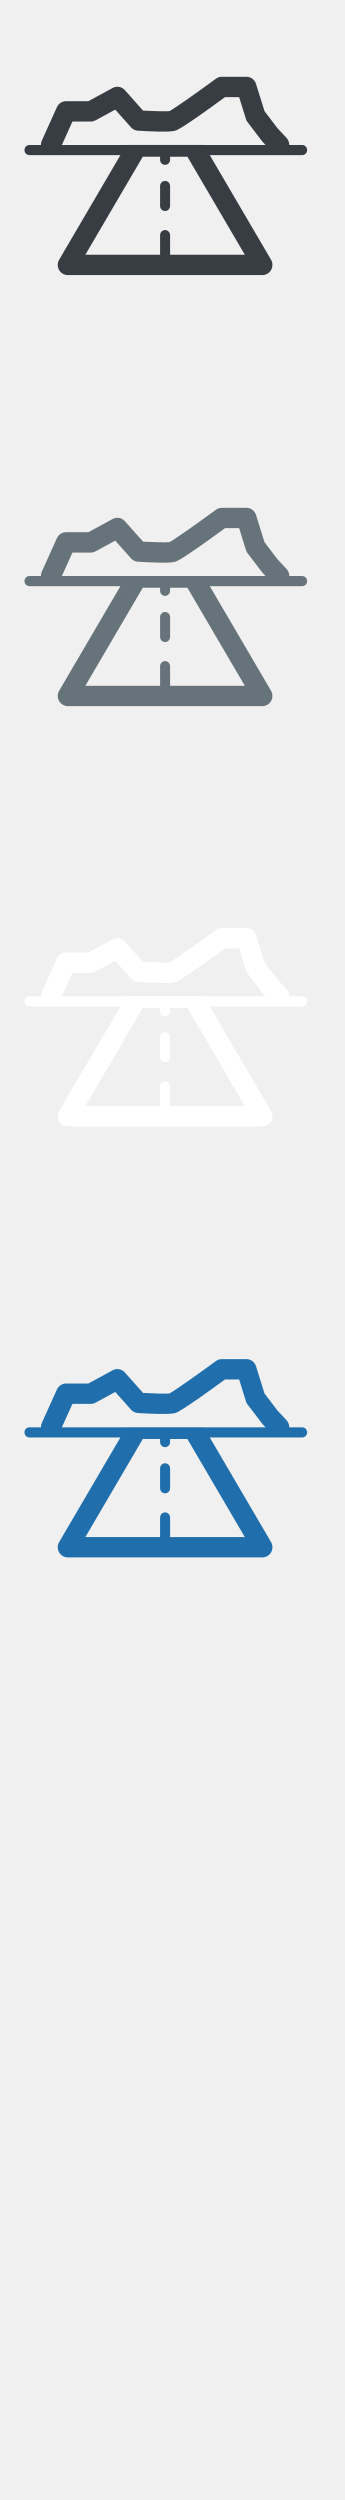
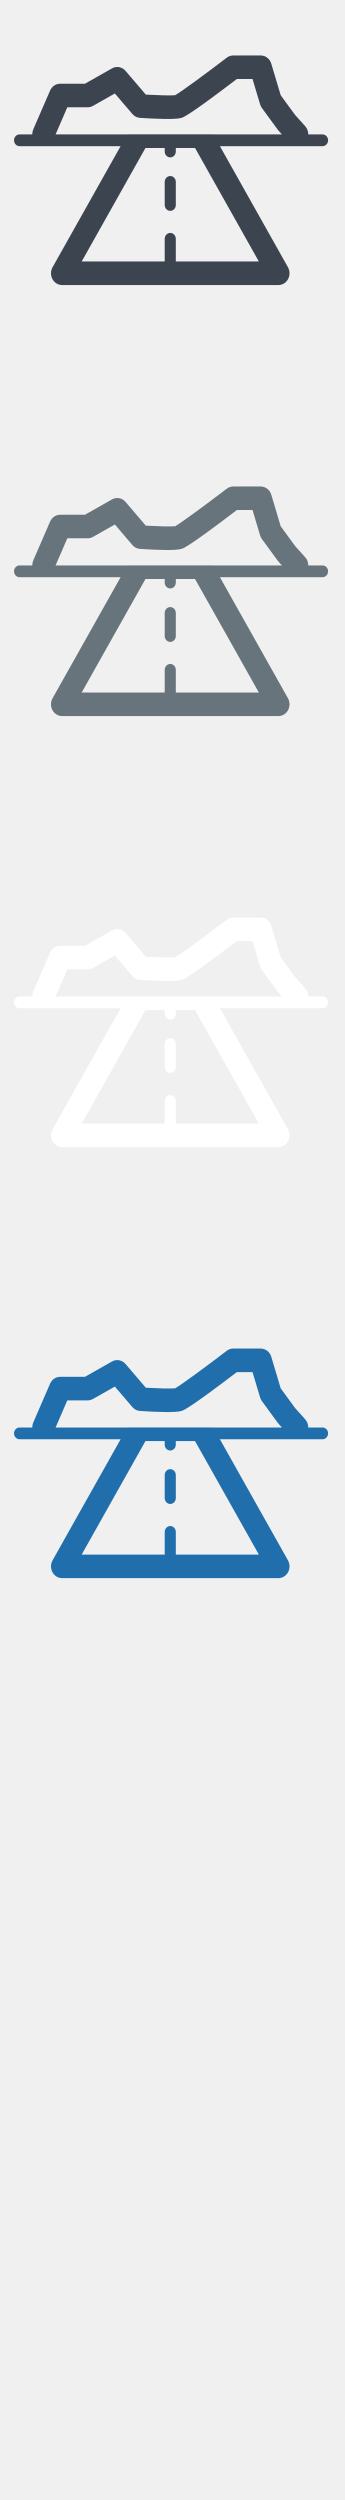
<svg xmlns="http://www.w3.org/2000/svg" width="32px" height="232px" viewBox="0 0 32 232" version="1.1">
  <description>Created with Sketch.</description>
  <defs />
-   <g id="Gold-destinations" stroke="none" stroke-width="1" fill="none" fill-rule="evenodd">
-     <g id="Slices" transform="translate(-360, 0)" />
-     <g id="Interests-Icons" transform="translate(-354, -1)">
-       <g id="Road-trips" transform="translate(356, 127)" fill="#206FAC">
-         <path d="M13.32,9.791 C13.063,9.791 12.856,10.002 12.856,10.263 L12.856,12.111 C12.856,12.371 13.063,12.582 13.32,12.582 C13.577,12.582 13.784,12.371 13.784,12.111 L13.784,10.263 C13.784,10.002 13.577,9.791 13.32,9.791" id="Fill-1" />
-         <path d="M26.038,6.454 L24.846,6.454 C24.848,6.219 24.763,5.984 24.592,5.8 L23.744,4.891 L22.544,3.314 L21.758,0.786 C21.636,0.393 21.277,0.126 20.873,0.126 L18.583,0.126 C18.388,0.126 18.197,0.188 18.041,0.303 C16.262,1.608 14.218,3.051 13.728,3.312 C13.392,3.349 12.291,3.32 11.278,3.265 L9.584,1.362 C9.299,1.04 8.834,0.958 8.458,1.161 L6.194,2.391 L4.127,2.391 C3.764,2.391 3.435,2.606 3.283,2.941 L1.877,6.055 C1.82,6.185 1.793,6.321 1.794,6.454 L0.734,6.454 C0.478,6.454 0.271,6.664 0.271,6.925 C0.271,7.186 0.478,7.397 0.734,7.397 L9.173,7.397 L3.49,17.1 C3.318,17.391 3.315,17.754 3.48,18.05 C3.646,18.344 3.954,18.527 4.286,18.527 L22.353,18.527 C22.686,18.527 22.994,18.344 23.16,18.05 C23.325,17.754 23.32,17.391 23.151,17.1 L17.468,7.397 L26.038,7.397 C26.295,7.397 26.502,7.186 26.502,6.925 C26.502,6.664 26.295,6.454 26.038,6.454 L26.038,6.454 Z M20.719,16.64 L13.784,16.64 L13.784,14.821 C13.784,14.562 13.577,14.35 13.32,14.35 C13.063,14.35 12.856,14.562 12.856,14.821 L12.856,16.64 L5.921,16.64 L11.249,7.542 L12.856,7.542 L12.856,7.826 C12.856,8.086 13.063,8.297 13.32,8.297 C13.577,8.297 13.784,8.086 13.784,7.826 L13.784,7.542 L15.391,7.542 L20.719,16.64 L20.719,16.64 Z M16.913,6.454 L16.912,6.45 L9.728,6.45 L9.726,6.454 L3.741,6.454 L3.744,6.45 L4.723,4.279 L6.428,4.279 C6.581,4.279 6.73,4.24 6.865,4.167 L8.693,3.173 L10.158,4.818 C10.32,5.001 10.545,5.112 10.789,5.128 C12.084,5.209 13.738,5.276 14.248,5.131 C14.417,5.084 14.858,4.958 18.883,2.013 L20.192,2.013 L20.823,4.045 C20.856,4.149 20.907,4.25 20.975,4.338 L22.304,6.083 C22.323,6.107 22.343,6.132 22.365,6.155 L22.639,6.45 L22.643,6.454 L16.913,6.454 L16.913,6.454 Z" id="Fill-2" />
-       </g>
-       <g id="Road-trips-2" transform="translate(356, 48)" fill="#67737B">
-         <path d="M13.32,9.791 C13.063,9.791 12.856,10.002 12.856,10.263 L12.856,12.111 C12.856,12.371 13.063,12.582 13.32,12.582 C13.577,12.582 13.784,12.371 13.784,12.111 L13.784,10.263 C13.784,10.002 13.577,9.791 13.32,9.791" id="Fill-1" />
-         <path d="M26.038,6.454 L24.846,6.454 C24.848,6.219 24.763,5.984 24.592,5.8 L23.744,4.891 L22.544,3.314 L21.758,0.786 C21.636,0.393 21.277,0.126 20.873,0.126 L18.583,0.126 C18.388,0.126 18.197,0.188 18.041,0.303 C16.262,1.608 14.218,3.051 13.728,3.312 C13.392,3.349 12.291,3.32 11.278,3.265 L9.584,1.362 C9.299,1.04 8.834,0.958 8.458,1.161 L6.194,2.391 L4.127,2.391 C3.764,2.391 3.435,2.606 3.283,2.941 L1.877,6.055 C1.82,6.185 1.793,6.321 1.794,6.454 L0.734,6.454 C0.478,6.454 0.271,6.664 0.271,6.925 C0.271,7.186 0.478,7.397 0.734,7.397 L9.173,7.397 L3.49,17.1 C3.318,17.391 3.315,17.754 3.48,18.05 C3.646,18.344 3.954,18.527 4.286,18.527 L22.353,18.527 C22.686,18.527 22.994,18.344 23.16,18.05 C23.325,17.754 23.32,17.391 23.151,17.1 L17.468,7.397 L26.038,7.397 C26.295,7.397 26.502,7.186 26.502,6.925 C26.502,6.664 26.295,6.454 26.038,6.454 L26.038,6.454 Z M20.719,16.64 L13.784,16.64 L13.784,14.821 C13.784,14.562 13.577,14.35 13.32,14.35 C13.063,14.35 12.856,14.562 12.856,14.821 L12.856,16.64 L5.921,16.64 L11.249,7.542 L12.856,7.542 L12.856,7.826 C12.856,8.086 13.063,8.297 13.32,8.297 C13.577,8.297 13.784,8.086 13.784,7.826 L13.784,7.542 L15.391,7.542 L20.719,16.64 L20.719,16.64 Z M16.913,6.454 L16.912,6.45 L9.728,6.45 L9.726,6.454 L3.741,6.454 L3.744,6.45 L4.723,4.279 L6.428,4.279 C6.581,4.279 6.73,4.24 6.865,4.167 L8.693,3.173 L10.158,4.818 C10.32,5.001 10.545,5.112 10.789,5.128 C12.084,5.209 13.738,5.276 14.248,5.131 C14.417,5.084 14.858,4.958 18.883,2.013 L20.192,2.013 L20.823,4.045 C20.856,4.149 20.907,4.25 20.975,4.338 L22.304,6.083 C22.323,6.107 22.343,6.132 22.365,6.155 L22.639,6.45 L22.643,6.454 L16.913,6.454 L16.913,6.454 Z" id="Fill-2" />
-       </g>
-       <g id="Road-trips-3" transform="translate(356, 8)" fill="#373D43">
-         <path d="M13.32,9.791 C13.063,9.791 12.856,10.002 12.856,10.263 L12.856,12.111 C12.856,12.371 13.063,12.582 13.32,12.582 C13.577,12.582 13.784,12.371 13.784,12.111 L13.784,10.263 C13.784,10.002 13.577,9.791 13.32,9.791" id="Fill-1" />
-         <path d="M26.038,6.454 L24.846,6.454 C24.848,6.219 24.763,5.984 24.592,5.8 L23.744,4.891 L22.544,3.314 L21.758,0.786 C21.636,0.393 21.277,0.126 20.873,0.126 L18.583,0.126 C18.388,0.126 18.197,0.188 18.041,0.303 C16.262,1.608 14.218,3.051 13.728,3.312 C13.392,3.349 12.291,3.32 11.278,3.265 L9.584,1.362 C9.299,1.04 8.834,0.958 8.458,1.161 L6.194,2.391 L4.127,2.391 C3.764,2.391 3.435,2.606 3.283,2.941 L1.877,6.055 C1.82,6.185 1.793,6.321 1.794,6.454 L0.734,6.454 C0.478,6.454 0.271,6.664 0.271,6.925 C0.271,7.186 0.478,7.397 0.734,7.397 L9.173,7.397 L3.49,17.1 C3.318,17.391 3.315,17.754 3.48,18.05 C3.646,18.344 3.954,18.527 4.286,18.527 L22.353,18.527 C22.686,18.527 22.994,18.344 23.16,18.05 C23.325,17.754 23.32,17.391 23.151,17.1 L17.468,7.397 L26.038,7.397 C26.295,7.397 26.502,7.186 26.502,6.925 C26.502,6.664 26.295,6.454 26.038,6.454 L26.038,6.454 Z M20.719,16.64 L13.784,16.64 L13.784,14.821 C13.784,14.562 13.577,14.35 13.32,14.35 C13.063,14.35 12.856,14.562 12.856,14.821 L12.856,16.64 L5.921,16.64 L11.249,7.542 L12.856,7.542 L12.856,7.826 C12.856,8.086 13.063,8.297 13.32,8.297 C13.577,8.297 13.784,8.086 13.784,7.826 L13.784,7.542 L15.391,7.542 L20.719,16.64 L20.719,16.64 Z M16.913,6.454 L16.912,6.45 L9.728,6.45 L9.726,6.454 L3.741,6.454 L3.744,6.45 L4.723,4.279 L6.428,4.279 C6.581,4.279 6.73,4.24 6.865,4.167 L8.693,3.173 L10.158,4.818 C10.32,5.001 10.545,5.112 10.789,5.128 C12.084,5.209 13.738,5.276 14.248,5.131 C14.417,5.084 14.858,4.958 18.883,2.013 L20.192,2.013 L20.823,4.045 C20.856,4.149 20.907,4.25 20.975,4.338 L22.304,6.083 C22.323,6.107 22.343,6.132 22.365,6.155 L22.639,6.45 L22.643,6.454 L16.913,6.454 L16.913,6.454 Z" id="Fill-2" />
-       </g>
-       <g id="Road-trips-4" transform="translate(356, 87)" fill="#FFFFFF">
-         <path d="M13.32,9.791 C13.063,9.791 12.856,10.002 12.856,10.263 L12.856,12.111 C12.856,12.371 13.063,12.582 13.32,12.582 C13.577,12.582 13.784,12.371 13.784,12.111 L13.784,10.263 C13.784,10.002 13.577,9.791 13.32,9.791" id="Fill-1" />
-         <path d="M26.038,6.454 L24.846,6.454 C24.848,6.219 24.763,5.984 24.592,5.8 L23.744,4.891 L22.544,3.314 L21.758,0.786 C21.636,0.393 21.277,0.126 20.873,0.126 L18.583,0.126 C18.388,0.126 18.197,0.188 18.041,0.303 C16.262,1.608 14.218,3.051 13.728,3.312 C13.392,3.349 12.291,3.32 11.278,3.265 L9.584,1.362 C9.299,1.04 8.834,0.958 8.458,1.161 L6.194,2.391 L4.127,2.391 C3.764,2.391 3.435,2.606 3.283,2.941 L1.877,6.055 C1.82,6.185 1.793,6.321 1.794,6.454 L0.734,6.454 C0.478,6.454 0.271,6.664 0.271,6.925 C0.271,7.186 0.478,7.397 0.734,7.397 L9.173,7.397 L3.49,17.1 C3.318,17.391 3.315,17.754 3.48,18.05 C3.646,18.344 3.954,18.527 4.286,18.527 L22.353,18.527 C22.686,18.527 22.994,18.344 23.16,18.05 C23.325,17.754 23.32,17.391 23.151,17.1 L17.468,7.397 L26.038,7.397 C26.295,7.397 26.502,7.186 26.502,6.925 C26.502,6.664 26.295,6.454 26.038,6.454 L26.038,6.454 Z M20.719,16.64 L13.784,16.64 L13.784,14.821 C13.784,14.562 13.577,14.35 13.32,14.35 C13.063,14.35 12.856,14.562 12.856,14.821 L12.856,16.64 L5.921,16.64 L11.249,7.542 L12.856,7.542 L12.856,7.826 C12.856,8.086 13.063,8.297 13.32,8.297 C13.577,8.297 13.784,8.086 13.784,7.826 L13.784,7.542 L15.391,7.542 L20.719,16.64 L20.719,16.64 Z M16.913,6.454 L16.912,6.45 L9.728,6.45 L9.726,6.454 L3.741,6.454 L3.744,6.45 L4.723,4.279 L6.428,4.279 C6.581,4.279 6.73,4.24 6.865,4.167 L8.693,3.173 L10.158,4.818 C10.32,5.001 10.545,5.112 10.789,5.128 C12.084,5.209 13.738,5.276 14.248,5.131 C14.417,5.084 14.858,4.958 18.883,2.013 L20.192,2.013 L20.823,4.045 C20.856,4.149 20.907,4.25 20.975,4.338 L22.304,6.083 C22.323,6.107 22.343,6.132 22.365,6.155 L22.639,6.45 L22.643,6.454 L16.913,6.454 L16.913,6.454 Z" id="Fill-2" />
-       </g>
+   <g id="Points-of-interest" stroke="none" stroke-width="1" fill="none" fill-rule="evenodd">
+     <g id="Road-trips-3" transform="translate(1, 5)" fill="#3B444F">
+       <path d="M14.8,11.337 C14.515,11.337 14.285,11.582 14.285,11.883 L14.285,14.023 C14.285,14.324 14.515,14.569 14.8,14.569 C15.085,14.569 15.315,14.324 15.315,14.023 L15.315,11.883 C15.315,11.582 15.085,11.337 14.8,11.337" id="Fill-1" />
+       <path d="M28.932,7.473 L27.607,7.473 C27.608,7.201 27.515,6.928 27.325,6.716 L26.382,5.664 L25.048,3.838 L24.175,0.91 C24.04,0.455 23.642,0.146 23.192,0.146 L20.648,0.146 C20.431,0.146 20.219,0.218 20.045,0.351 C18.069,1.862 15.798,3.532 15.254,3.835 C14.88,3.878 13.657,3.844 12.532,3.781 L10.649,1.577 C10.332,1.204 9.815,1.109 9.398,1.344 L6.882,2.769 L4.585,2.769 C4.182,2.769 3.816,3.017 3.648,3.405 L2.085,7.011 C2.022,7.161 1.992,7.319 1.994,7.473 L0.815,7.473 C0.531,7.473 0.301,7.716 0.301,8.019 C0.301,8.321 0.531,8.565 0.815,8.565 L10.192,8.565 L3.878,19.8 C3.687,20.137 3.684,20.558 3.867,20.9 C4.051,21.241 4.393,21.452 4.762,21.452 L24.836,21.452 C25.207,21.452 25.548,21.241 25.733,20.9 C25.916,20.558 25.912,20.137 25.723,19.8 L19.408,8.565 L28.932,8.565 C29.216,8.565 29.447,8.321 29.447,8.019 C29.447,7.716 29.216,7.473 28.932,7.473 L28.932,7.473 Z M23.022,19.267 L15.315,19.267 L15.315,17.162 C15.315,16.861 15.085,16.616 14.8,16.616 C14.515,16.616 14.285,16.861 14.285,17.162 L14.285,19.267 L6.579,19.267 L12.498,8.733 L14.285,8.733 L14.285,9.062 C14.285,9.362 14.515,9.607 14.8,9.607 C15.085,9.607 15.315,9.362 15.315,9.062 L15.315,8.733 L17.101,8.733 L23.022,19.267 L23.022,19.267 Z M18.792,7.473 L18.791,7.469 L10.808,7.469 L10.807,7.473 L4.157,7.473 L4.16,7.469 L5.248,4.954 L7.142,4.954 C7.312,4.954 7.478,4.909 7.628,4.825 L9.659,3.674 L11.286,5.579 C11.466,5.791 11.717,5.92 11.988,5.938 C13.427,6.031 15.265,6.109 15.831,5.941 C16.018,5.886 16.508,5.741 20.981,2.331 L22.435,2.331 L23.137,4.684 C23.173,4.804 23.23,4.921 23.305,5.023 L24.782,7.043 C24.803,7.072 24.825,7.1 24.85,7.126 L25.155,7.469 L25.159,7.473 L18.792,7.473 L18.792,7.473 Z" id="Fill-2" />
+     </g>
+     <g id="Road-trips-4" transform="translate(1, 45)" fill="#67747C">
+       <path d="M14.8,11.337 C14.515,11.337 14.285,11.582 14.285,11.883 L14.285,14.023 C14.285,14.324 14.515,14.569 14.8,14.569 C15.085,14.569 15.315,14.324 15.315,14.023 L15.315,11.883 C15.315,11.582 15.085,11.337 14.8,11.337" id="Fill-1" />
+       <path d="M28.932,7.473 L27.607,7.473 C27.608,7.201 27.515,6.928 27.325,6.716 L26.382,5.664 L25.048,3.838 L24.175,0.91 C24.04,0.455 23.642,0.146 23.192,0.146 L20.648,0.146 C20.431,0.146 20.219,0.218 20.045,0.351 C18.069,1.862 15.798,3.532 15.254,3.835 C14.88,3.878 13.657,3.844 12.532,3.781 L10.649,1.577 C10.332,1.204 9.815,1.109 9.398,1.344 L6.882,2.769 L4.585,2.769 C4.182,2.769 3.816,3.017 3.648,3.405 L2.085,7.011 C2.022,7.161 1.992,7.319 1.994,7.473 L0.815,7.473 C0.531,7.473 0.301,7.716 0.301,8.019 C0.301,8.321 0.531,8.565 0.815,8.565 L10.192,8.565 L3.878,19.8 C3.687,20.137 3.684,20.558 3.867,20.9 C4.051,21.241 4.393,21.452 4.762,21.452 L24.836,21.452 C25.207,21.452 25.548,21.241 25.733,20.9 C25.916,20.558 25.912,20.137 25.723,19.8 L19.408,8.565 L28.932,8.565 C29.216,8.565 29.447,8.321 29.447,8.019 C29.447,7.716 29.216,7.473 28.932,7.473 L28.932,7.473 Z M23.022,19.267 L15.315,19.267 L15.315,17.162 C15.315,16.861 15.085,16.616 14.8,16.616 C14.515,16.616 14.285,16.861 14.285,17.162 L14.285,19.267 L6.579,19.267 L12.498,8.733 L14.285,8.733 L14.285,9.062 C14.285,9.362 14.515,9.607 14.8,9.607 C15.085,9.607 15.315,9.362 15.315,9.062 L15.315,8.733 L17.101,8.733 L23.022,19.267 L23.022,19.267 Z M18.792,7.473 L18.791,7.469 L10.808,7.469 L10.807,7.473 L4.157,7.473 L4.16,7.469 L5.248,4.954 L7.142,4.954 C7.312,4.954 7.478,4.909 7.628,4.825 L9.659,3.674 L11.286,5.579 C11.466,5.791 11.717,5.92 11.988,5.938 C13.427,6.031 15.265,6.109 15.831,5.941 C16.018,5.886 16.508,5.741 20.981,2.331 L22.435,2.331 L23.137,4.684 C23.173,4.804 23.23,4.921 23.305,5.023 L24.782,7.043 C24.803,7.072 24.825,7.1 24.85,7.126 L25.155,7.469 L25.159,7.473 L18.792,7.473 L18.792,7.473 Z" id="Fill-2" />
+     </g>
+     <g id="Road-trips-5" transform="translate(1, 85)" fill="#FFFFFF">
+       <path d="M14.8,11.337 C14.515,11.337 14.285,11.582 14.285,11.883 L14.285,14.023 C14.285,14.324 14.515,14.569 14.8,14.569 C15.085,14.569 15.315,14.324 15.315,14.023 L15.315,11.883 C15.315,11.582 15.085,11.337 14.8,11.337" id="Fill-1" />
+       <path d="M28.932,7.473 L27.607,7.473 C27.608,7.201 27.515,6.928 27.325,6.716 L26.382,5.664 L25.048,3.838 L24.175,0.91 C24.04,0.455 23.642,0.146 23.192,0.146 L20.648,0.146 C20.431,0.146 20.219,0.218 20.045,0.351 C18.069,1.862 15.798,3.532 15.254,3.835 C14.88,3.878 13.657,3.844 12.532,3.781 L10.649,1.577 C10.332,1.204 9.815,1.109 9.398,1.344 L6.882,2.769 L4.585,2.769 C4.182,2.769 3.816,3.017 3.648,3.405 L2.085,7.011 C2.022,7.161 1.992,7.319 1.994,7.473 L0.815,7.473 C0.531,7.473 0.301,7.716 0.301,8.019 C0.301,8.321 0.531,8.565 0.815,8.565 L10.192,8.565 L3.878,19.8 C3.687,20.137 3.684,20.558 3.867,20.9 C4.051,21.241 4.393,21.452 4.762,21.452 L24.836,21.452 C25.207,21.452 25.548,21.241 25.733,20.9 C25.916,20.558 25.912,20.137 25.723,19.8 L19.408,8.565 L28.932,8.565 C29.216,8.565 29.447,8.321 29.447,8.019 C29.447,7.716 29.216,7.473 28.932,7.473 L28.932,7.473 Z M23.022,19.267 L15.315,19.267 L15.315,17.162 C15.315,16.861 15.085,16.616 14.8,16.616 C14.515,16.616 14.285,16.861 14.285,17.162 L14.285,19.267 L6.579,19.267 L12.498,8.733 L14.285,8.733 L14.285,9.062 C14.285,9.362 14.515,9.607 14.8,9.607 C15.085,9.607 15.315,9.362 15.315,9.062 L15.315,8.733 L17.101,8.733 L23.022,19.267 L23.022,19.267 Z M18.792,7.473 L18.791,7.469 L10.808,7.469 L10.807,7.473 L4.157,7.473 L4.16,7.469 L5.248,4.954 L7.142,4.954 C7.312,4.954 7.478,4.909 7.628,4.825 L9.659,3.674 L11.286,5.579 C11.466,5.791 11.717,5.92 11.988,5.938 C13.427,6.031 15.265,6.109 15.831,5.941 C16.018,5.886 16.508,5.741 20.981,2.331 L22.435,2.331 L23.137,4.684 C23.173,4.804 23.23,4.921 23.305,5.023 L24.782,7.043 C24.803,7.072 24.825,7.1 24.85,7.126 L25.155,7.469 L25.159,7.473 L18.792,7.473 L18.792,7.473 Z" id="Fill-2" />
+     </g>
+     <g id="Road-trips-6" transform="translate(1, 125)" fill="#206FAC">
+       <path d="M14.8,11.337 C14.515,11.337 14.285,11.582 14.285,11.883 L14.285,14.023 C14.285,14.324 14.515,14.569 14.8,14.569 C15.085,14.569 15.315,14.324 15.315,14.023 L15.315,11.883 C15.315,11.582 15.085,11.337 14.8,11.337" id="Fill-1" />
+       <path d="M28.932,7.473 L27.607,7.473 C27.608,7.201 27.515,6.928 27.325,6.716 L26.382,5.664 L25.048,3.838 L24.175,0.91 C24.04,0.455 23.642,0.146 23.192,0.146 L20.648,0.146 C20.431,0.146 20.219,0.218 20.045,0.351 C18.069,1.862 15.798,3.532 15.254,3.835 C14.88,3.878 13.657,3.844 12.532,3.781 L10.649,1.577 C10.332,1.204 9.815,1.109 9.398,1.344 L6.882,2.769 L4.585,2.769 C4.182,2.769 3.816,3.017 3.648,3.405 L2.085,7.011 C2.022,7.161 1.992,7.319 1.994,7.473 L0.815,7.473 C0.531,7.473 0.301,7.716 0.301,8.019 C0.301,8.321 0.531,8.565 0.815,8.565 L10.192,8.565 L3.878,19.8 C3.687,20.137 3.684,20.558 3.867,20.9 C4.051,21.241 4.393,21.452 4.762,21.452 L24.836,21.452 C25.207,21.452 25.548,21.241 25.733,20.9 C25.916,20.558 25.912,20.137 25.723,19.8 L19.408,8.565 L28.932,8.565 C29.216,8.565 29.447,8.321 29.447,8.019 C29.447,7.716 29.216,7.473 28.932,7.473 L28.932,7.473 Z M23.022,19.267 L15.315,19.267 L15.315,17.162 C15.315,16.861 15.085,16.616 14.8,16.616 C14.515,16.616 14.285,16.861 14.285,17.162 L14.285,19.267 L6.579,19.267 L12.498,8.733 L14.285,8.733 L14.285,9.062 C14.285,9.362 14.515,9.607 14.8,9.607 C15.085,9.607 15.315,9.362 15.315,9.062 L15.315,8.733 L17.101,8.733 L23.022,19.267 L23.022,19.267 Z M18.792,7.473 L18.791,7.469 L10.808,7.469 L10.807,7.473 L4.157,7.473 L4.16,7.469 L5.248,4.954 L7.142,4.954 C7.312,4.954 7.478,4.909 7.628,4.825 L9.659,3.674 L11.286,5.579 C11.466,5.791 11.717,5.92 11.988,5.938 C13.427,6.031 15.265,6.109 15.831,5.941 C16.018,5.886 16.508,5.741 20.981,2.331 L22.435,2.331 L23.137,4.684 C23.173,4.804 23.23,4.921 23.305,5.023 L24.782,7.043 C24.803,7.072 24.825,7.1 24.85,7.126 L25.155,7.469 L25.159,7.473 L18.792,7.473 L18.792,7.473 Z" id="Fill-2" />
    </g>
  </g>
</svg>
